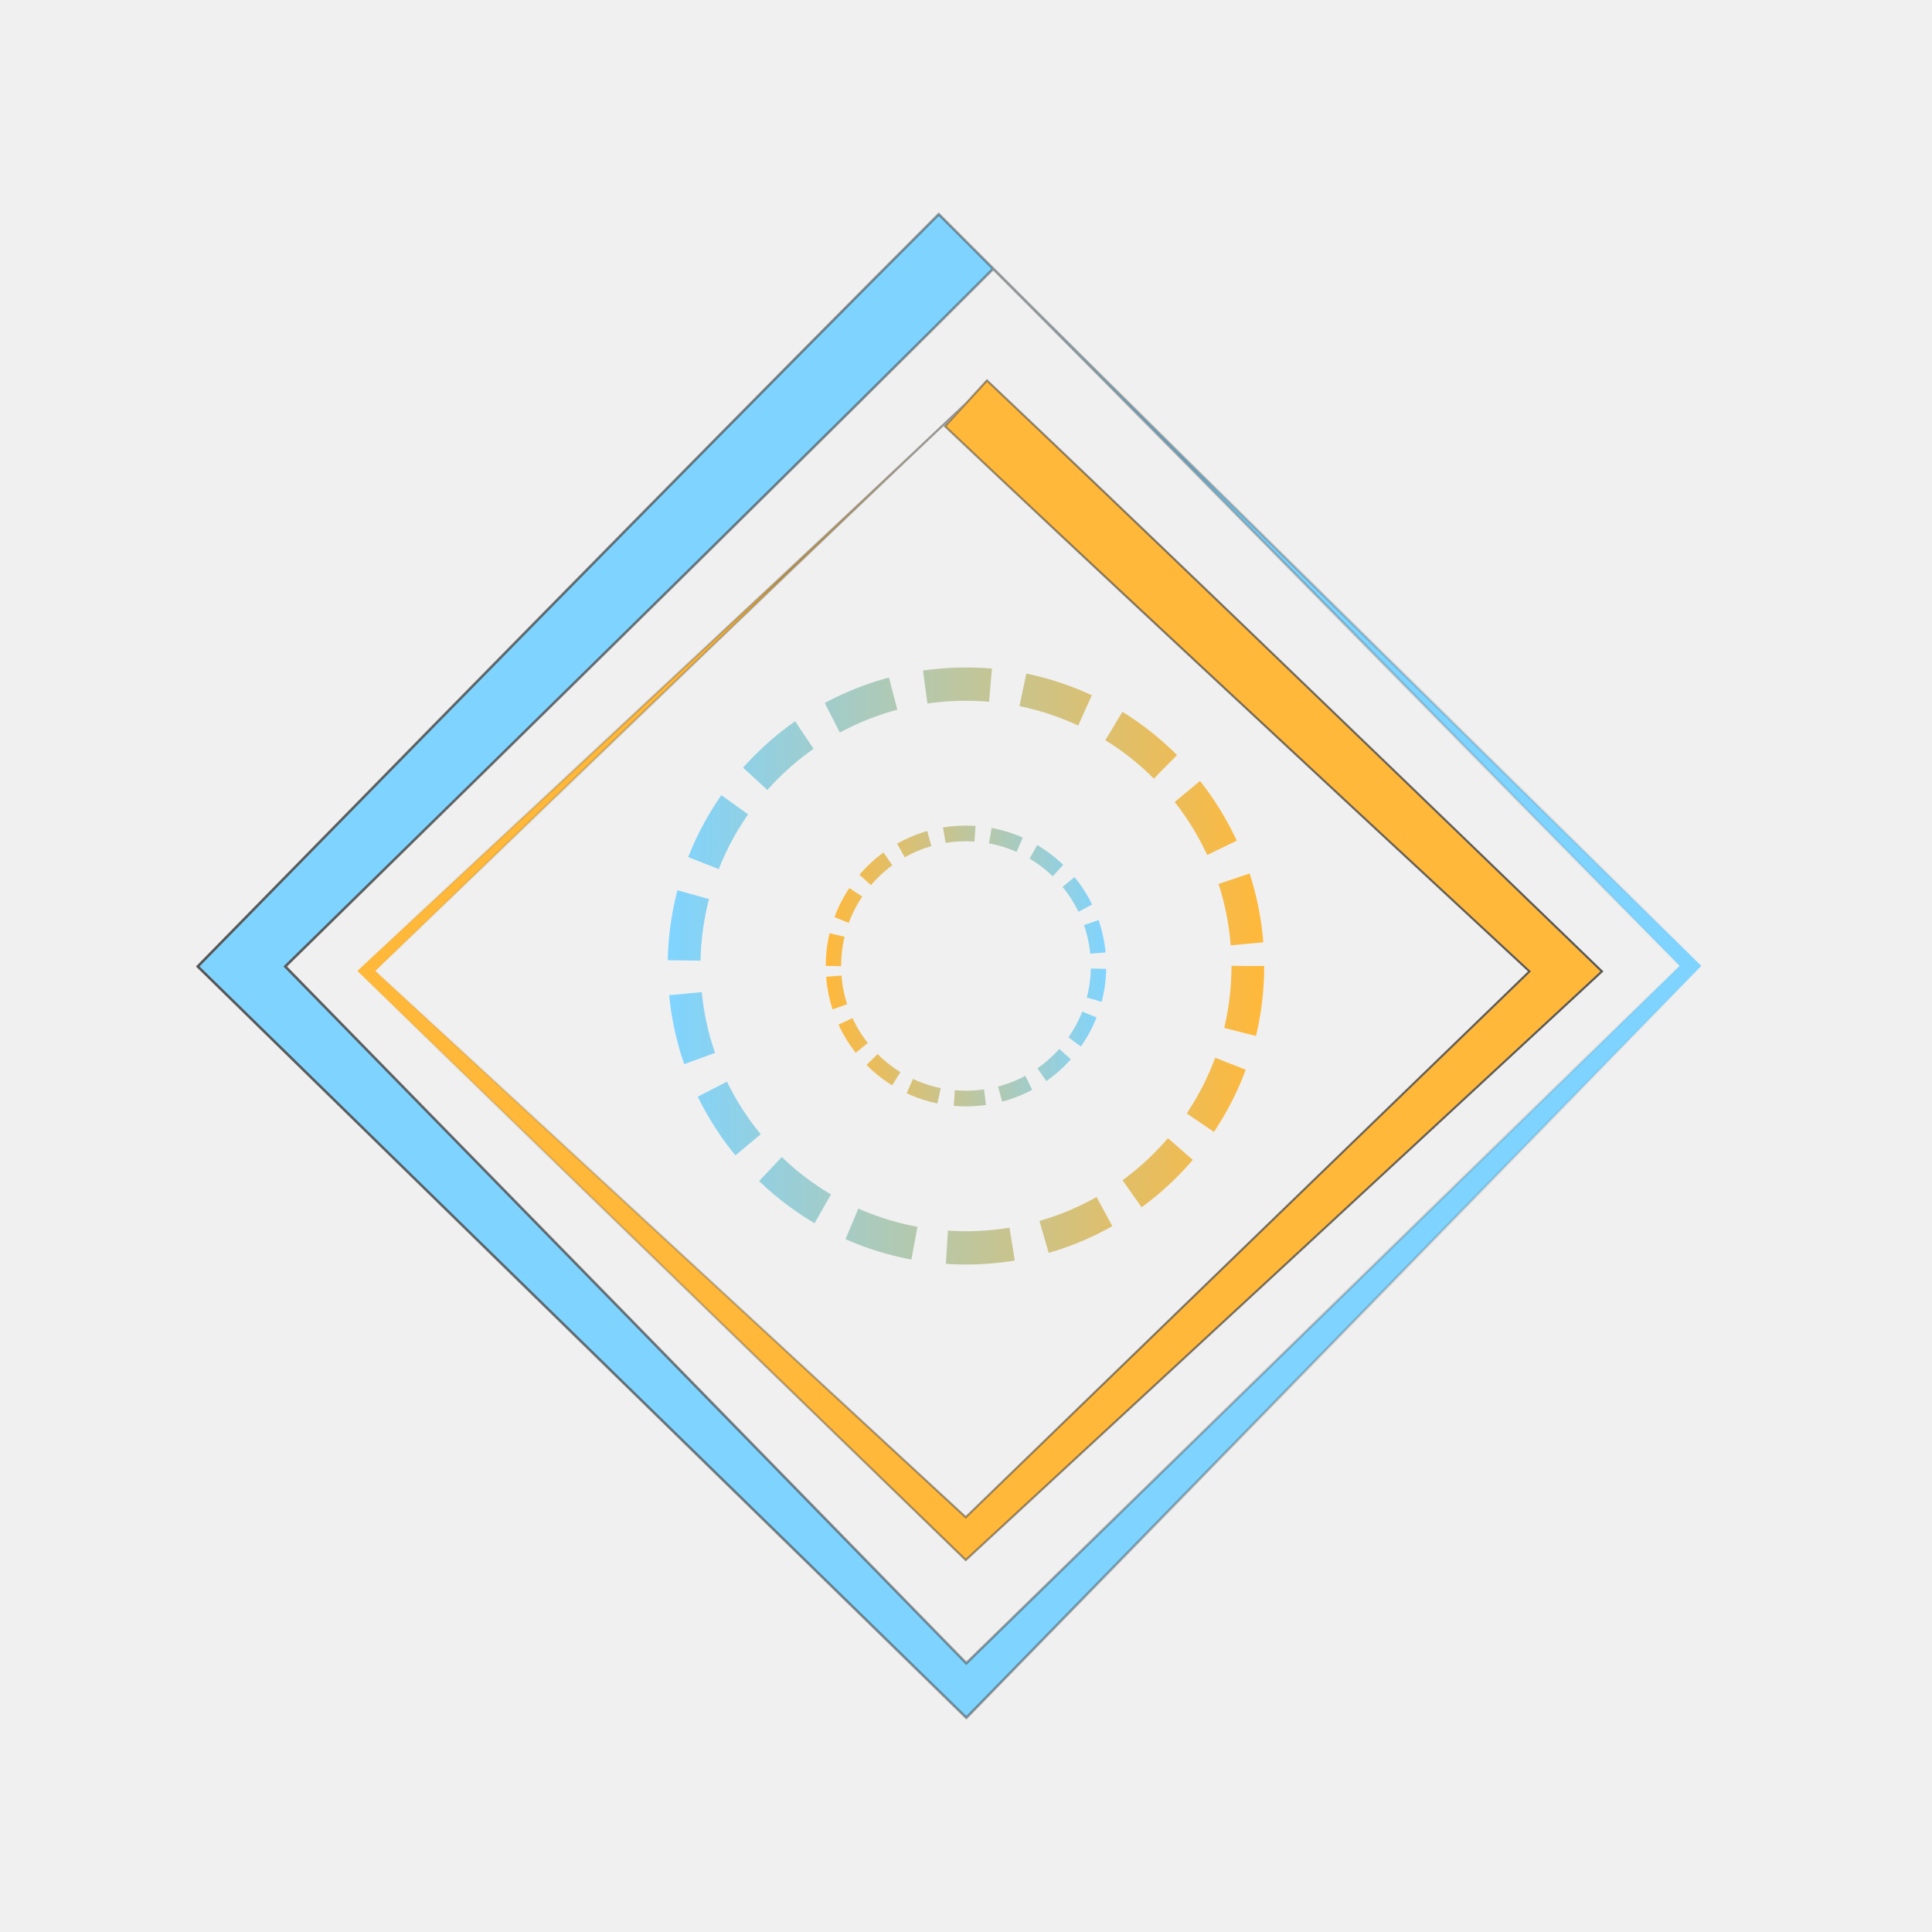
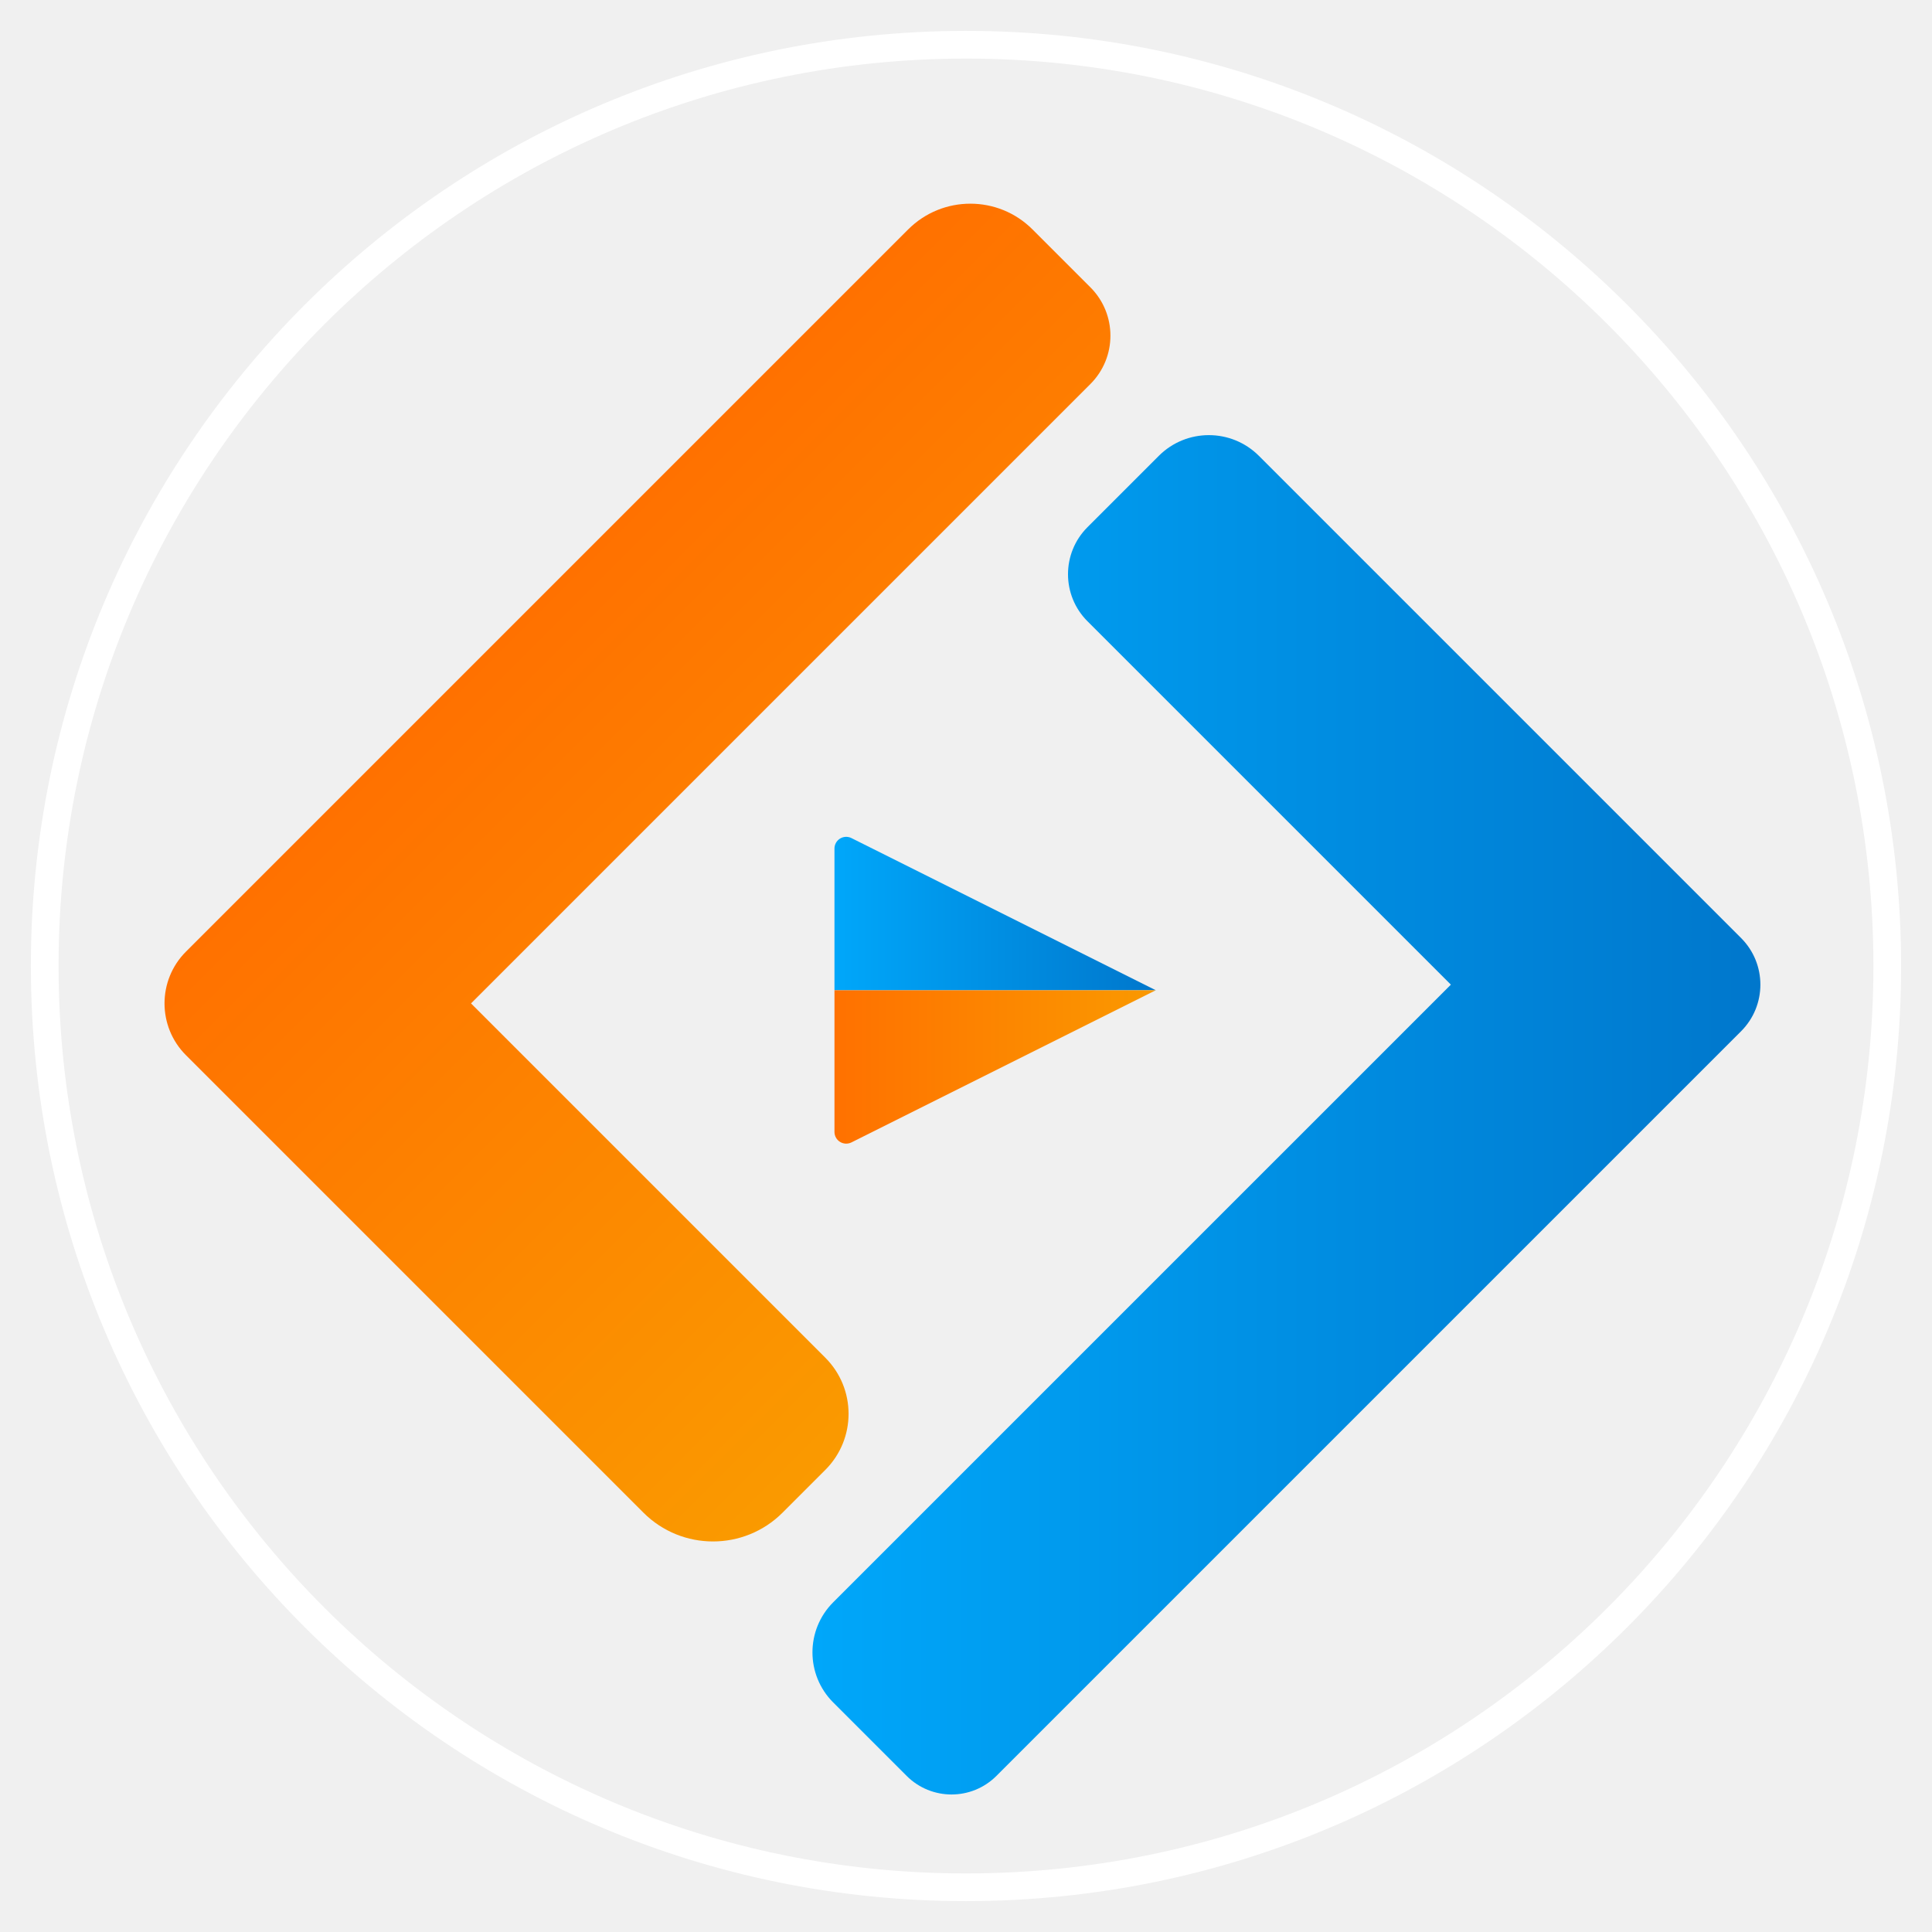
- <svg xmlns="http://www.w3.org/2000/svg" xmlns:xlink="http://www.w3.org/1999/xlink" width="200mm" height="200mm" viewBox="0 25 200 200" version="1.1" id="svg5">
+ <svg xmlns="http://www.w3.org/2000/svg" xmlns:xlink="http://www.w3.org/1999/xlink" width="210mm" height="210mm" viewBox="0 0 210 210" version="1.1" id="svg5">
  <defs id="defs2">
-     <linearGradient id="linearGradient1688">
-       <stop style="stop-color:#555555;stop-opacity:1;" offset="0" id="stop1684" />
-       <stop style="stop-color:#171717;stop-opacity:0;" offset="1" id="stop1686" />
+     <linearGradient id="linearGradient5748">
+       <stop style="stop-color:#00a7fa;stop-opacity:1;" offset="0" id="stop5744" />
+       <stop style="stop-color:#0077cc;stop-opacity:1;" offset="1" id="stop5746" />
    </linearGradient>
-     <linearGradient id="linearGradient1680">
-       <stop style="stop-color:#555555;stop-opacity:1;" offset="0" id="stop1676" />
-       <stop style="stop-color:#171717;stop-opacity:0;" offset="1" id="stop1678" />
+     <linearGradient id="linearGradient5740">
+       <stop style="stop-color:#00a7fa;stop-opacity:1;" offset="0" id="stop5736" />
+       <stop style="stop-color:#0077cc;stop-opacity:1;" offset="1" id="stop5738" />
    </linearGradient>
-     <linearGradient id="linearGradient1670">
-       <stop style="stop-color:#7fd4ff;stop-opacity:1;" offset="0" id="stop1666" />
-       <stop style="stop-color:#ffb83a;stop-opacity:1;" offset="1" id="stop1668" />
+     <linearGradient id="linearGradient5732">
+       <stop style="stop-color:#ff7100;stop-opacity:1;" offset="0" id="stop5728" />
+       <stop style="stop-color:#fa9900;stop-opacity:1;" offset="1" id="stop5730" />
    </linearGradient>
-     <linearGradient xlink:href="#linearGradient1670" id="linearGradient1674" x1="-117.994" y1="125" x2="-80.043" y2="125" gradientUnits="userSpaceOnUse" gradientTransform="matrix(1.654732,0,0,1.654732,64.83048,-81.84152)" />
-     <linearGradient xlink:href="#linearGradient1680" id="linearGradient1682" x1="31.902" y1="125.436" x2="163.26" y2="125.436" gradientUnits="userSpaceOnUse" />
-     <linearGradient xlink:href="#linearGradient1688" id="linearGradient1690" x1="20.285" y1="125" x2="176.301" y2="125" gradientUnits="userSpaceOnUse" />
-     <linearGradient xlink:href="#linearGradient1670" id="linearGradient1694" gradientUnits="userSpaceOnUse" gradientTransform="matrix(0.7782359,0,0,0.7782359,176.081,-222.2795)" x1="-117.994" y1="125" x2="-80.043" y2="125" />
+     <linearGradient id="linearGradient5724">
+       <stop style="stop-color:#ff7100;stop-opacity:1;" offset="0" id="stop5720" />
+       <stop style="stop-color:#fa9a00;stop-opacity:1;" offset="1" id="stop5722" />
+     </linearGradient>
+     <linearGradient xlink:href="#linearGradient5724" id="linearGradient5726" x1="67.964" y1="6.616" x2="114.431" y2="6.616" gradientUnits="userSpaceOnUse" />
+     <linearGradient xlink:href="#linearGradient5732" id="linearGradient5734" x1="91.297" y1="116.486" x2="126.111" y2="116.486" gradientUnits="userSpaceOnUse" />
+     <linearGradient xlink:href="#linearGradient5740" id="linearGradient5742" x1="58.151" y1="82.792" x2="111.96" y2="82.792" gradientUnits="userSpaceOnUse" />
+     <linearGradient xlink:href="#linearGradient5748" id="linearGradient5750" x1="91.297" y1="99.863" x2="126.111" y2="99.863" gradientUnits="userSpaceOnUse" />
+     <linearGradient xlink:href="#linearGradient5740" id="linearGradient6052" gradientUnits="userSpaceOnUse" x1="58.151" y1="82.792" x2="111.96" y2="82.792" />
+     <linearGradient xlink:href="#linearGradient5724" id="linearGradient6054" gradientUnits="userSpaceOnUse" x1="67.964" y1="6.616" x2="114.431" y2="6.616" />
+     <linearGradient xlink:href="#linearGradient5748" id="linearGradient6056" gradientUnits="userSpaceOnUse" x1="91.297" y1="99.863" x2="126.111" y2="99.863" />
+     <linearGradient xlink:href="#linearGradient5732" id="linearGradient6058" gradientUnits="userSpaceOnUse" x1="91.297" y1="116.486" x2="126.111" y2="116.486" />
  </defs>
-   <g id="layer1">
-     <path style="fill:#7fd4ff;fill-opacity:1;fill-rule:nonzero;stroke:url(#linearGradient1690);stroke-width:0.265px;stroke-linecap:butt;stroke-linejoin:miter;stroke-opacity:1" d="m 100,50 c 0,0 -2.821,-2.821 -2.821,-2.821 C 80.076,64.281 53.452,91.363 22.736,122.736 c 0,0 -2.264,2.312 -2.264,2.312 0,0 2.264,2.217 2.264,2.217 23.658,23.164 49.756,48.655 75.854,74.146 l 1.444,1.41 1.378,-1.41 c 25.491,-26.098 50.983,-52.196 74.146,-75.854 0,0 0.557,-0.569 0.557,-0.569 0,0 -0.557,-0.545 -0.557,-0.545 C 144.185,93.726 117.103,67.103 100,50 c 16.999,16.999 43.405,43.858 73.886,74.988 -22.665,22.191 -48.237,47.17 -73.853,72.191 C 76.747,173.339 52.083,148.089 29.528,125.048 59.938,95.268 86.131,69.511 102.821,52.821 c 0,0 -2.821,-2.821 -2.821,-2.821 z" id="path885" />
+   <g id="layer5" style="display:none">
+     <g id="layer1">
+       <circle style="fill:#ff0000;fill-opacity:0;fill-rule:evenodd;stroke:#ffffff;stroke-width:3;stroke-dasharray:none;stroke-opacity:1" id="path1681" cx="104.164" cy="106.915" transform="rotate(-0.7466745)" r="99.821" />
+     </g>
+     <g id="layer2">
+       <g id="g4618" transform="matrix(1.908754,0,0,1.908754,-22.0832,-36.35702)">
+         <path id="rect4567" style="fill:url(#linearGradient5742);fill-opacity:1;stroke:#000000;stroke-width:0;stroke-linejoin:bevel;stroke-dasharray:none;stroke-opacity:1" d="m 77.81,45.387 -4.046,4.046 a 3.779,3.779 90 0 0 0,5.345 L 94.39,75.403 59.328,110.464 a 4.02,4.02 90 0 0 0,5.685 l 4.169,4.169 a 3.604,3.604 1.5451239e-4 0 0 5.097,1e-5 L 110.864,78.049 a 3.743,3.743 90 0 0 3e-5,-5.293 L 83.495,45.387 a 4.02,4.02 2.2712421e-4 0 0 -5.685,-2.2e-5 z" />
+         <path id="path4610" style="fill:url(#linearGradient5726);fill-opacity:1;stroke:#000000;stroke-width:0;stroke-linejoin:bevel;stroke-dasharray:none;stroke-opacity:1" d="m 67.964,-21.956 3.15e-4,57.976 a 4.158,4.158 45 0 0 4.158,4.158 h 36.721 a 5.587,5.587 135 0 0 5.587,-5.587 v -3.433 a 4.5,4.5 45 0 0 -4.5,-4.5 H 81.485 l -3.39e-4,-49.724 a 3.881,3.881 45 0 0 -3.881,-3.881 H 72.955 a 4.99,4.99 135 0 0 -4.99,4.99 z" transform="rotate(45)" />
+       </g>
+     </g>
+     <g id="layer4">
+       <path id="path4646" style="fill:url(#linearGradient5750);fill-opacity:1;stroke:#000000;stroke-width:0;stroke-linejoin:bevel;stroke-dasharray:none;stroke-opacity:1" d="M 91.297,92.826 V 108.175 H 126.111 L 93.137,91.688 a 1.272,1.272 148.283 0 0 -1.841,1.138 z" />
+       <path id="path5671" style="fill:url(#linearGradient5734);fill-opacity:1;stroke:#000000;stroke-width:0;stroke-linejoin:bevel;stroke-dasharray:none;stroke-opacity:1" d="m 91.297,123.524 v -15.349 h 34.814 l -32.973,16.487 a 1.272,1.272 31.717 0 1 -1.841,-1.138 z" />
+     </g>
  </g>
-   <g id="g893" transform="matrix(-0.9831602,0,0,1,197.3528,0)">
-     <path style="fill:#ffb83a;fill-opacity:1;fill-rule:nonzero;stroke:url(#linearGradient1682);stroke-width:0.215px;stroke-linecap:butt;stroke-linejoin:miter;stroke-opacity:1" d="m 99.02,66.758 c 0,0 -2.208,-2.372 -2.208,-2.372 -14.399,13.4 -36.827,34.631 -62.707,59.229 0,0 -2.045,1.944 -2.045,1.944 0,0 2.045,1.864 2.045,1.864 19.903,18.134 41.857,38.089 63.811,58.043 l 1.13,1.027 1.078,-1.027 c 21.479,-20.464 42.959,-40.929 62.475,-59.479 0,0 0.503,-0.478 0.503,-0.478 0,0 -0.503,-0.458 -0.503,-0.458 C 136.206,101.003 113.419,80.157 99.02,66.758 113.326,80.071 135.557,101.114 161.225,125.509 142.166,142.873 120.623,162.455 99.046,182.066 79.392,163.341 58.661,143.589 39.694,125.559 65.218,102.3 87.202,82.182 101.228,69.13 c 0,0 -2.208,-2.372 -2.208,-2.372 z" id="path891" />
-     <ellipse style="fill:none;fill-rule:evenodd;stroke:url(#linearGradient1674);stroke-width:3.446;stroke-linecap:butt;stroke-linejoin:bevel;stroke-dasharray:6.892, 3.446;stroke-dashoffset:0;stroke-opacity:1;paint-order:normal" id="path903" cx="-99.022" cy="125" transform="scale(-1,1)" rx="29.679" ry="29.18" />
-     <ellipse style="fill:none;fill-rule:evenodd;stroke:url(#linearGradient1694);stroke-width:1.621;stroke-linecap:butt;stroke-linejoin:bevel;stroke-dasharray:3.242, 1.621;stroke-dashoffset:0;stroke-opacity:1;paint-order:normal" id="ellipse1692" cx="99.02" cy="-125" transform="scale(1,-1)" rx="13.958" ry="13.723" />
+   <g id="layer5-2" style="display:inline" transform="matrix(0.6500823,0,0,0.6500823,36.38481,15.77292)">
+     <g id="layer4-1">
+       <g id="g1" transform="matrix(1.543158,0,0,1.543158,-57.32947,-67.37608)">
+         <circle style="display:inline;fill:#ff0000;fill-opacity:0;fill-rule:evenodd;stroke:#ffffff;stroke-width:3;stroke-dasharray:none;stroke-opacity:1" id="path1681-2" cx="103.811" cy="133.97" transform="rotate(-0.7466744,-8.6664467e-7,-9.3455294e-5)" r="99.821" />
+         <g id="g4618-8" transform="matrix(1.908754,0,0,1.908754,-22.0832,-9.300048)" style="display:inline">
+           <path id="rect4567-2" style="fill:url(#linearGradient6052);fill-opacity:1;stroke:#000000;stroke-width:0;stroke-linejoin:bevel;stroke-dasharray:none;stroke-opacity:1" d="m 77.81,45.387 -4.046,4.046 a 3.779,3.779 90 0 0 0,5.345 L 94.39,75.403 59.328,110.464 a 4.02,4.02 90 0 0 0,5.685 l 4.169,4.169 a 3.604,3.604 1.5451239e-4 0 0 5.097,1e-5 L 110.864,78.049 a 3.743,3.743 90 0 0 3e-5,-5.293 L 83.495,45.387 a 4.02,4.02 2.2712421e-4 0 0 -5.685,-2.2e-5 z" />
+           <path id="path4610-5" style="fill:url(#linearGradient6054);fill-opacity:1;stroke:#000000;stroke-width:0;stroke-linejoin:bevel;stroke-dasharray:none;stroke-opacity:1" d="m 67.964,-21.956 3.15e-4,57.976 a 4.158,4.158 45 0 0 4.158,4.158 h 36.721 a 5.587,5.587 135 0 0 5.587,-5.587 v -3.433 a 4.5,4.5 45 0 0 -4.5,-4.5 H 81.485 l -3.39e-4,-49.724 a 3.881,3.881 45 0 0 -3.881,-3.881 H 72.955 a 4.99,4.99 135 0 0 -4.99,4.99 z" transform="rotate(45)" />
+         </g>
+         <path id="path4646-6" style="fill:url(#linearGradient6056);fill-opacity:1;stroke:#000000;stroke-width:0;stroke-linejoin:bevel;stroke-dasharray:none;stroke-opacity:1" d="M 91.297,92.826 V 108.175 H 126.111 L 93.137,91.688 a 1.272,1.272 148.283 0 0 -1.841,1.138 z" transform="translate(0,27.05697)" />
+         <path id="path5671-5" style="fill:url(#linearGradient6058);fill-opacity:1;stroke:#000000;stroke-width:0;stroke-linejoin:bevel;stroke-dasharray:none;stroke-opacity:1" d="m 91.297,123.524 v -15.349 h 34.814 l -32.973,16.487 a 1.272,1.272 31.717 0 1 -1.841,-1.138 z" transform="translate(0,27.05697)" />
+       </g>
+     </g>
  </g>
</svg>
